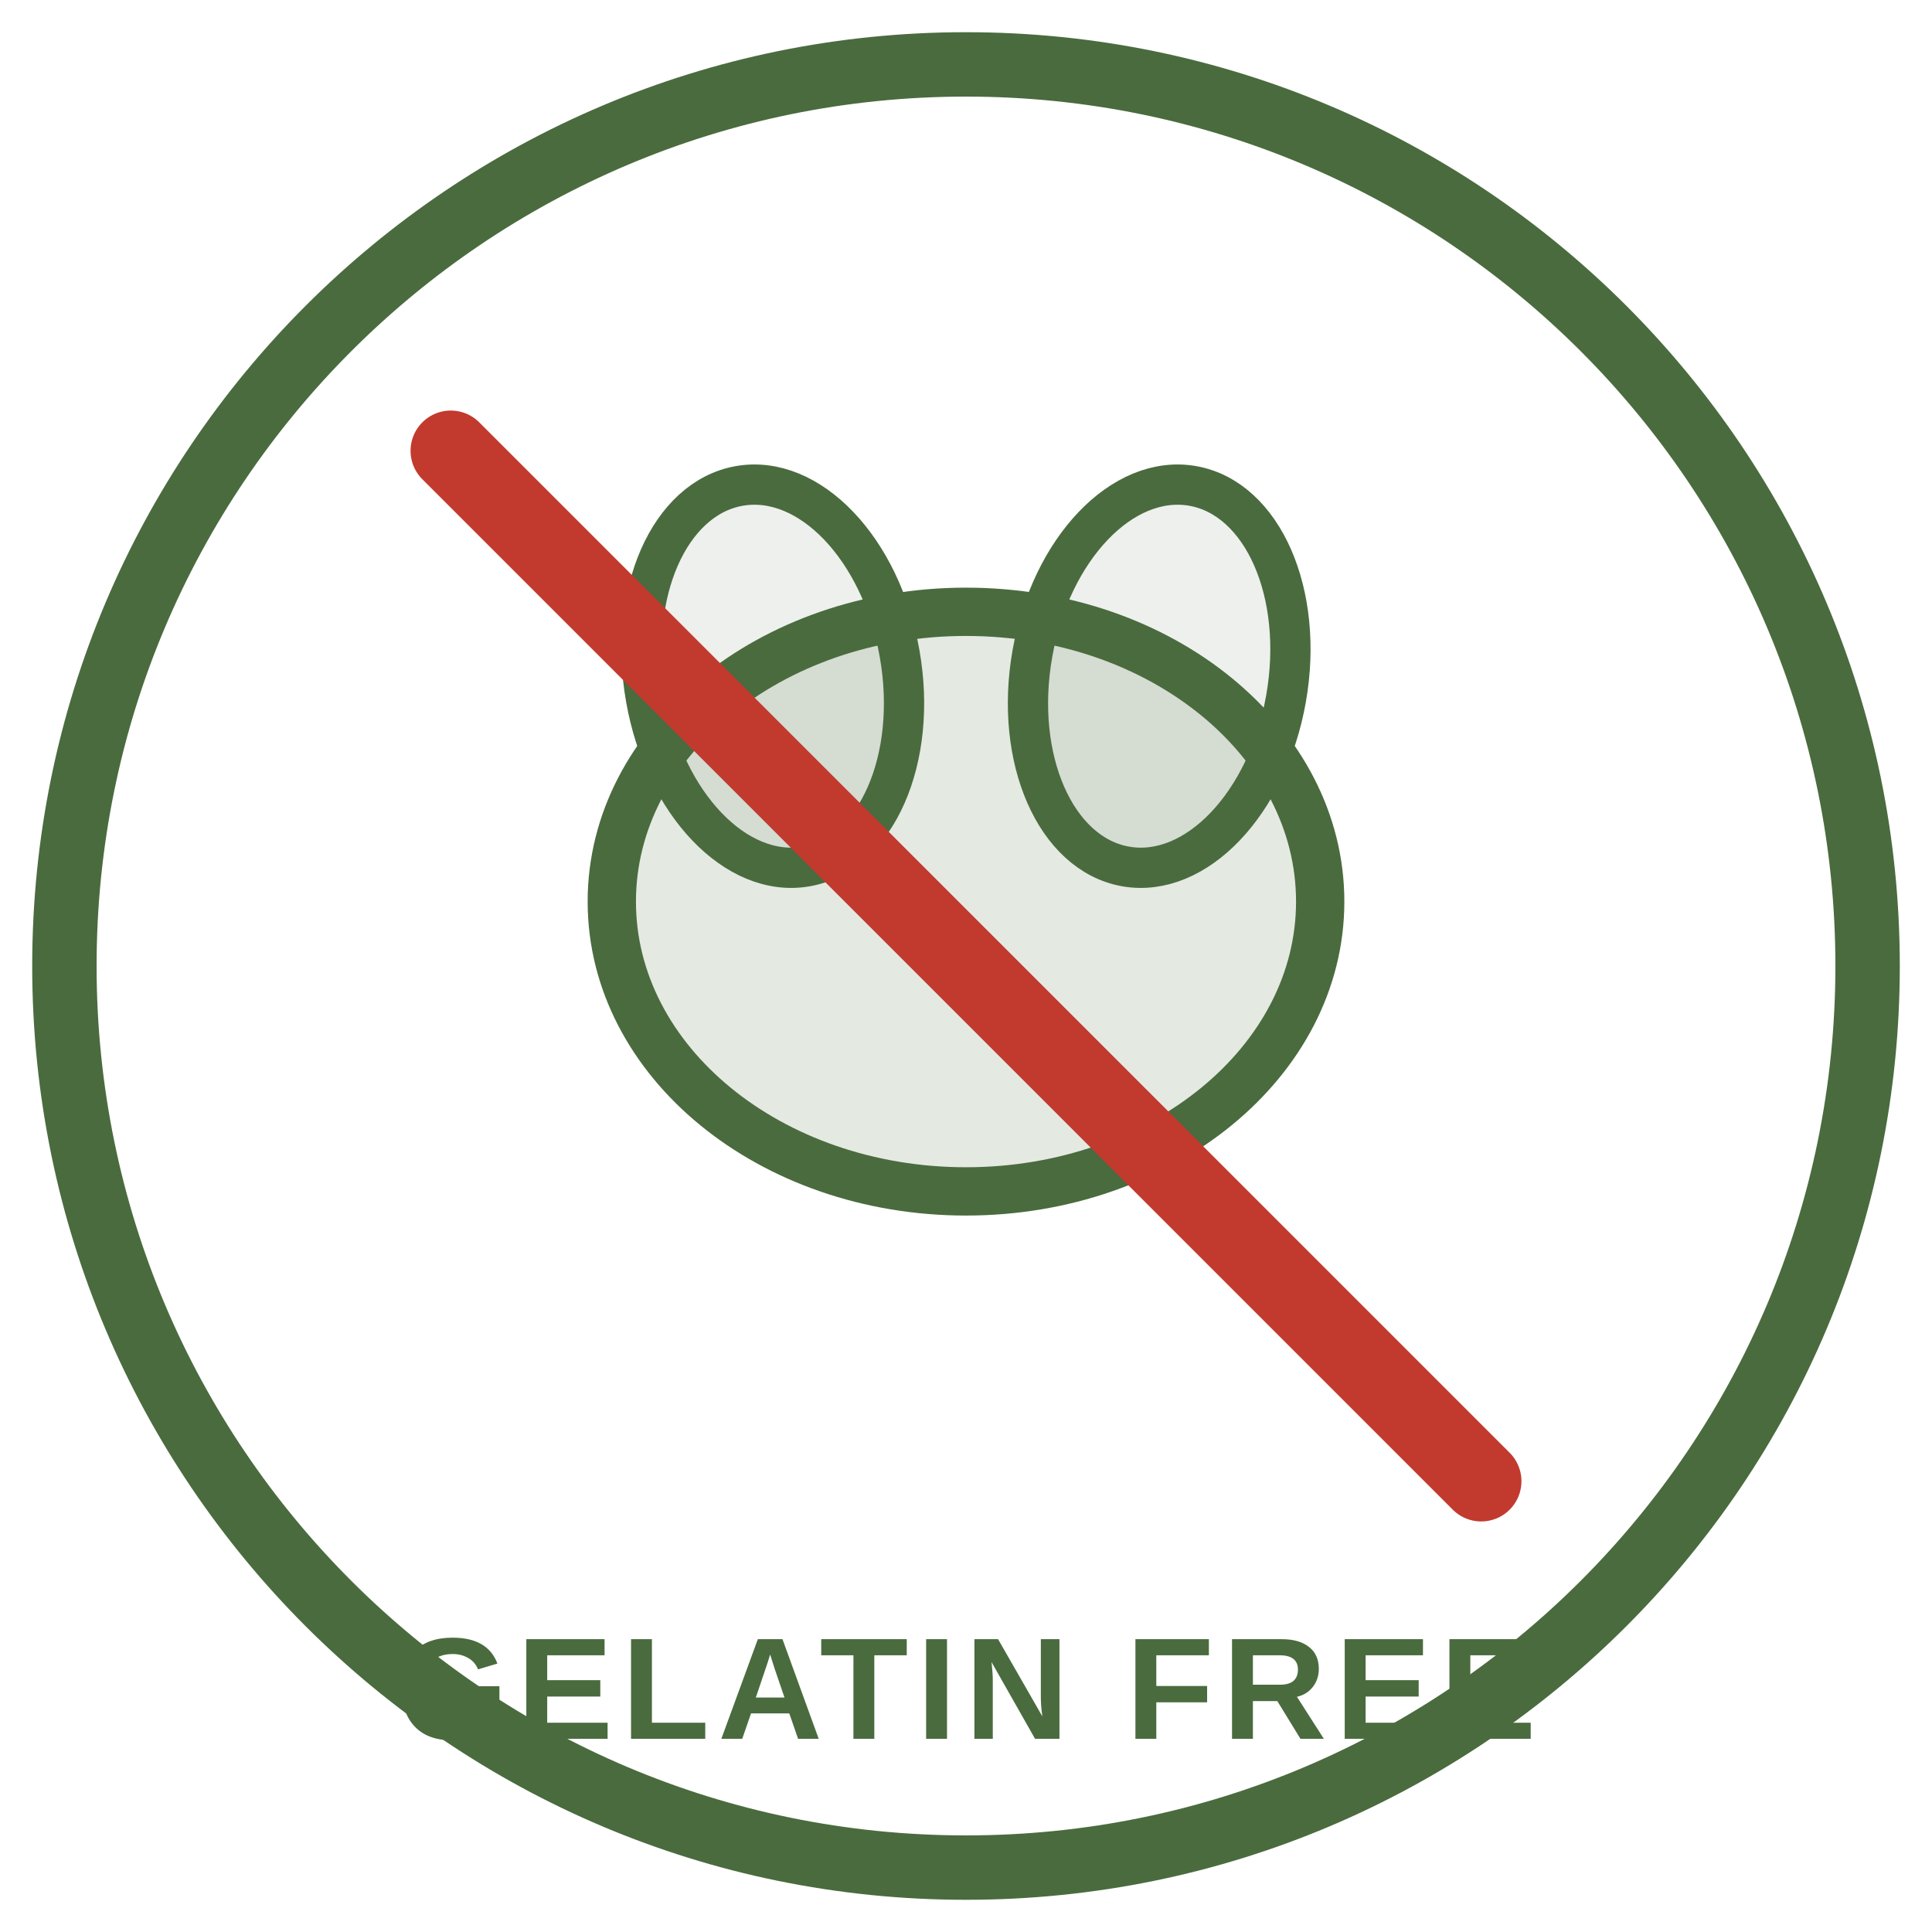
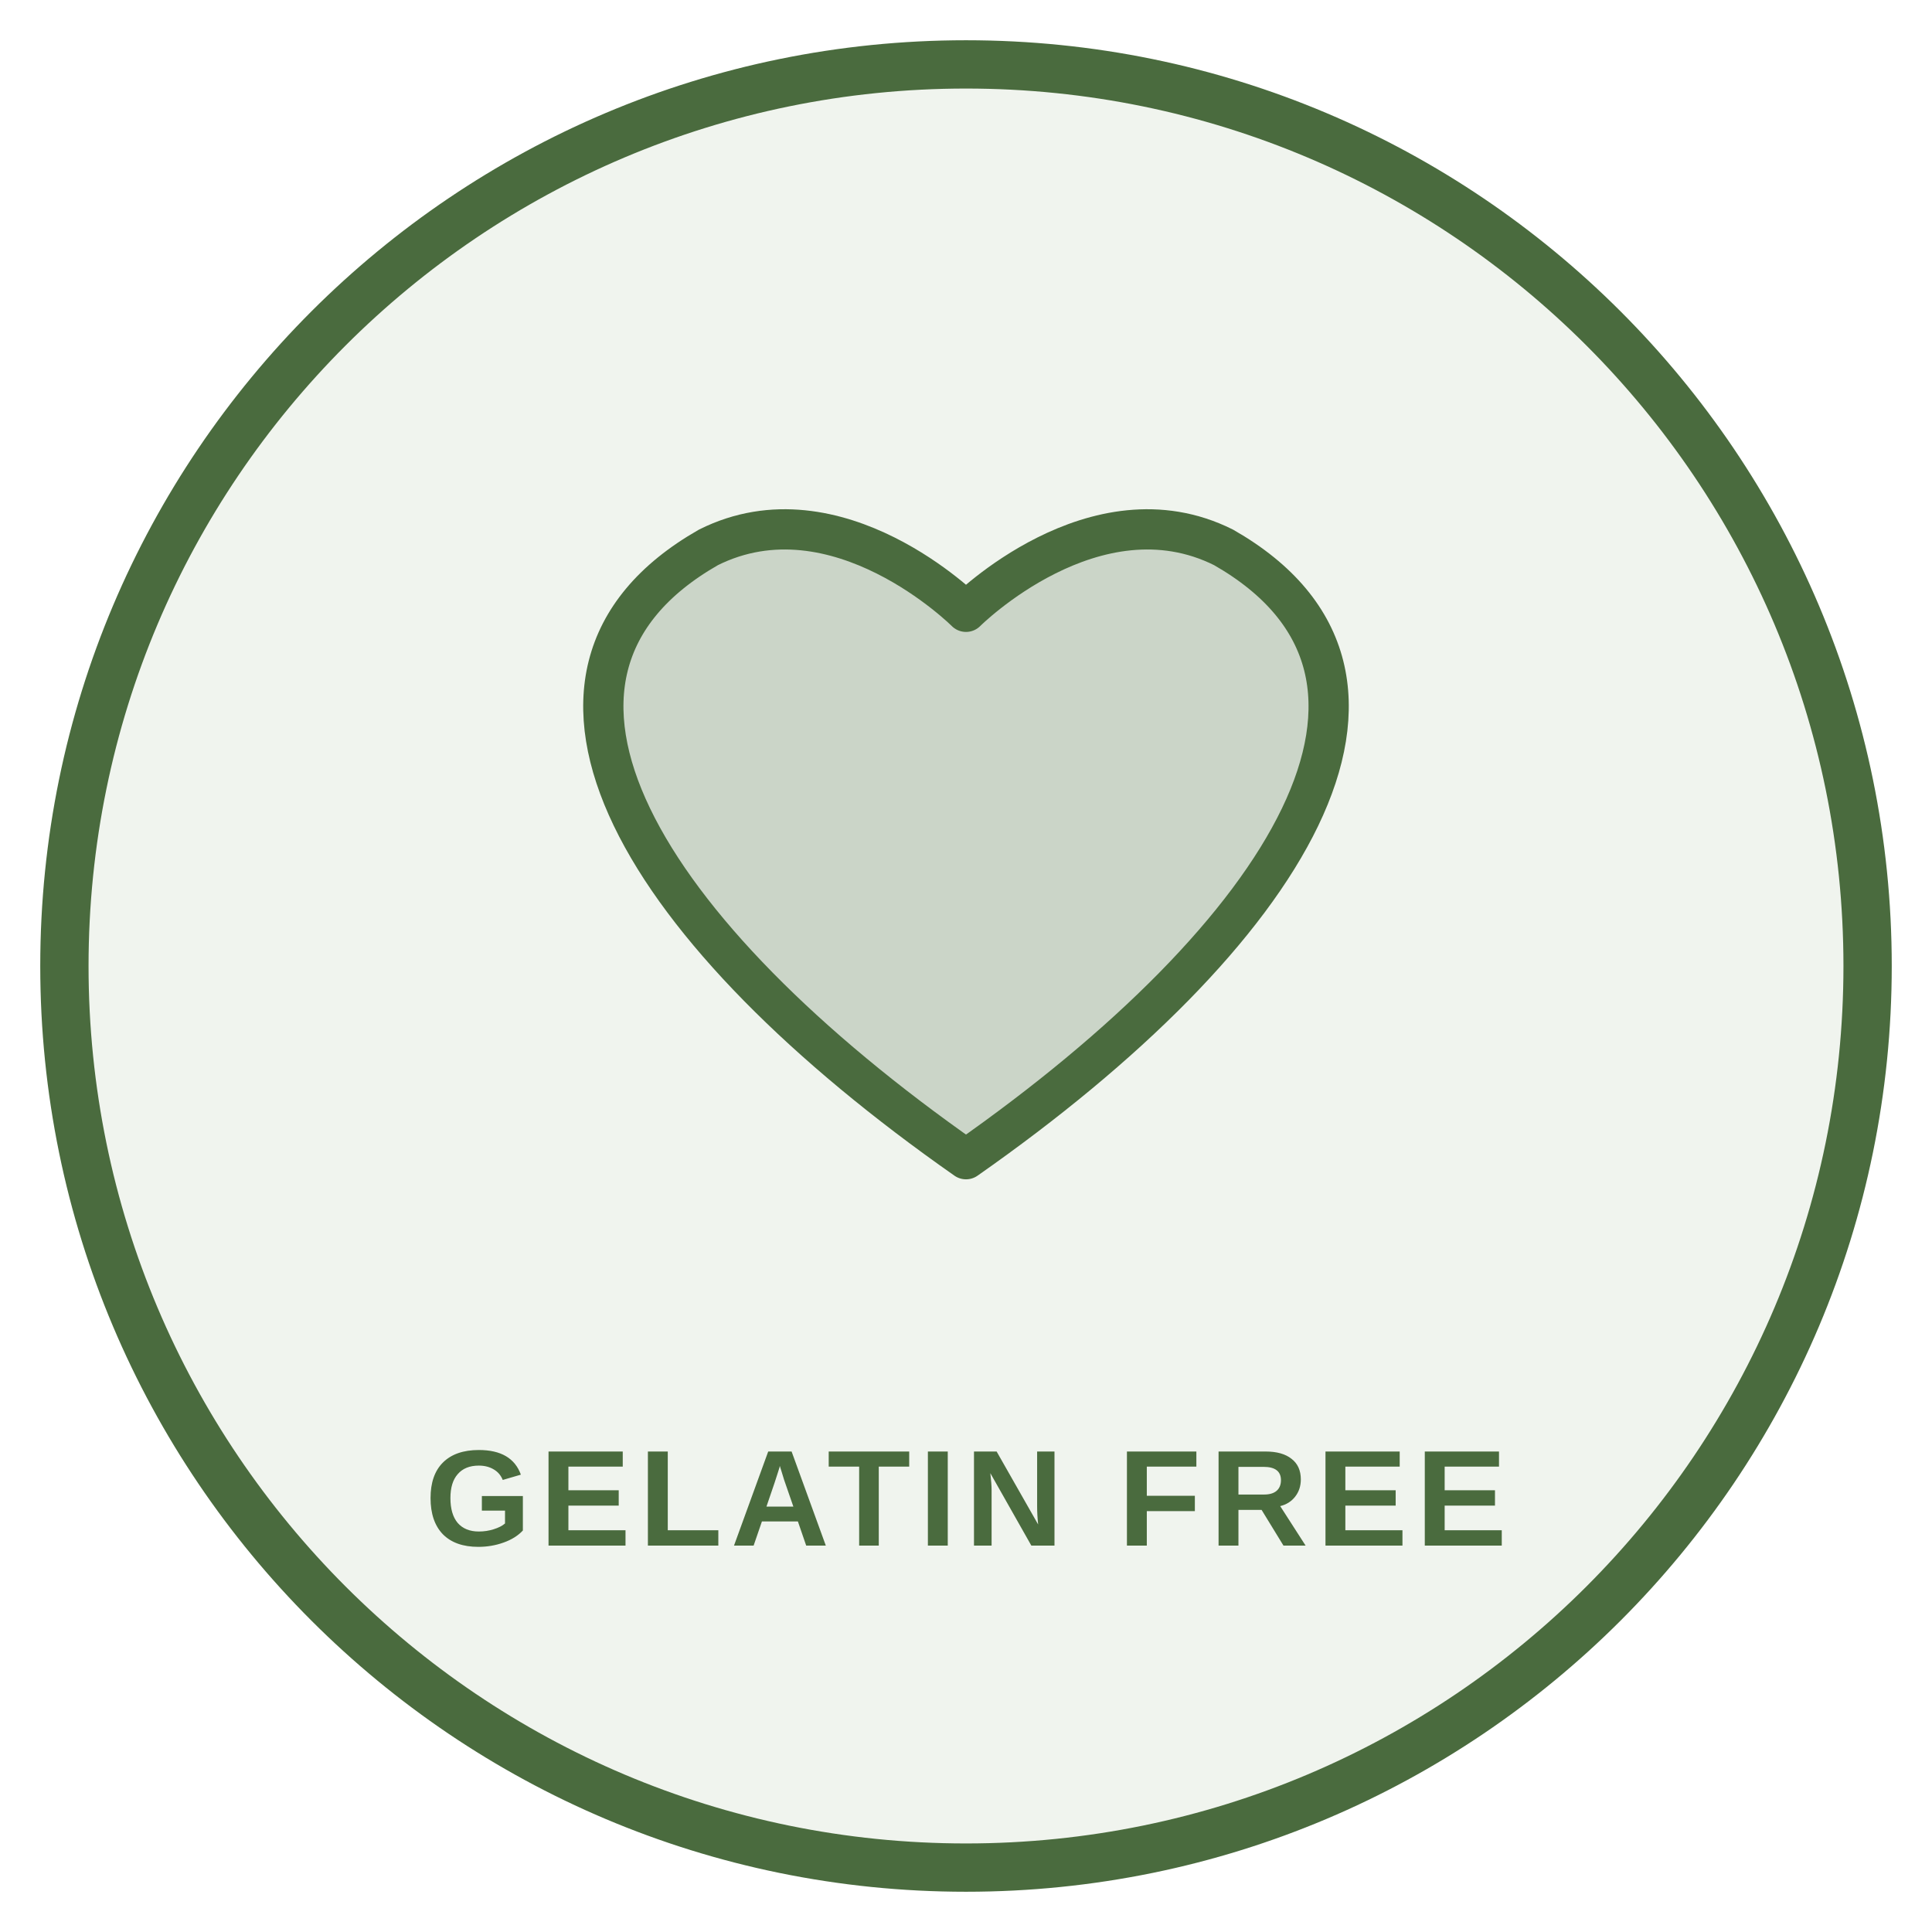
<svg xmlns="http://www.w3.org/2000/svg" width="120" height="120" viewBox="0 0 120 120">
-   <circle cx="60" cy="60" r="56" fill="none" stroke="#4A6B3E" stroke-width="4" />
-   <ellipse cx="60" cy="56" rx="22" ry="18" fill="#4A6B3E" opacity="0.15" />
-   <ellipse cx="60" cy="56" rx="22" ry="18" fill="none" stroke="#4A6B3E" stroke-width="3" />
-   <ellipse cx="48" cy="42" rx="8" ry="12" fill="#4A6B3E" opacity="0.1" transform="rotate(-10 48 42)" />
-   <ellipse cx="48" cy="42" rx="8" ry="12" fill="none" stroke="#4A6B3E" stroke-width="2.5" transform="rotate(-10 48 42)" />
-   <ellipse cx="72" cy="42" rx="8" ry="12" fill="#4A6B3E" opacity="0.1" transform="rotate(10 72 42)" />
-   <ellipse cx="72" cy="42" rx="8" ry="12" fill="none" stroke="#4A6B3E" stroke-width="2.5" transform="rotate(10 72 42)" />
-   <line x1="28" y1="28" x2="92" y2="92" stroke="#C23A2D" stroke-width="5" stroke-linecap="round" />
-   <text x="60" y="108" font-family="Arial, sans-serif" font-weight="bold" font-size="9" fill="#4A6B3E" text-anchor="middle" letter-spacing="0.5">GELATIN FREE</text>
+   <circle cx="60" cy="60" r="56" fill="#F0F4EE" stroke="#4A6B3E" stroke-width="3" />
+   <path d="M60 72 C40 58 30 42 44 34 C52 30 60 38 60 38 C60 38 68 30 76 34 C90 42 80 58 60 72Z" fill="#4A6B3E" opacity="0.22" />
+   <path d="M60 72 C40 58 30 42 44 34 C52 30 60 38 60 38 C60 38 68 30 76 34 C90 42 80 58 60 72Z" fill="none" stroke="#4A6B3E" stroke-width="2.5" stroke-linejoin="round" />
+   <text x="60" y="96" font-family="Arial, sans-serif" font-weight="700" font-size="8.5" fill="#4A6B3E" text-anchor="middle" letter-spacing="0.5">GELATIN FREE</text>
</svg>
